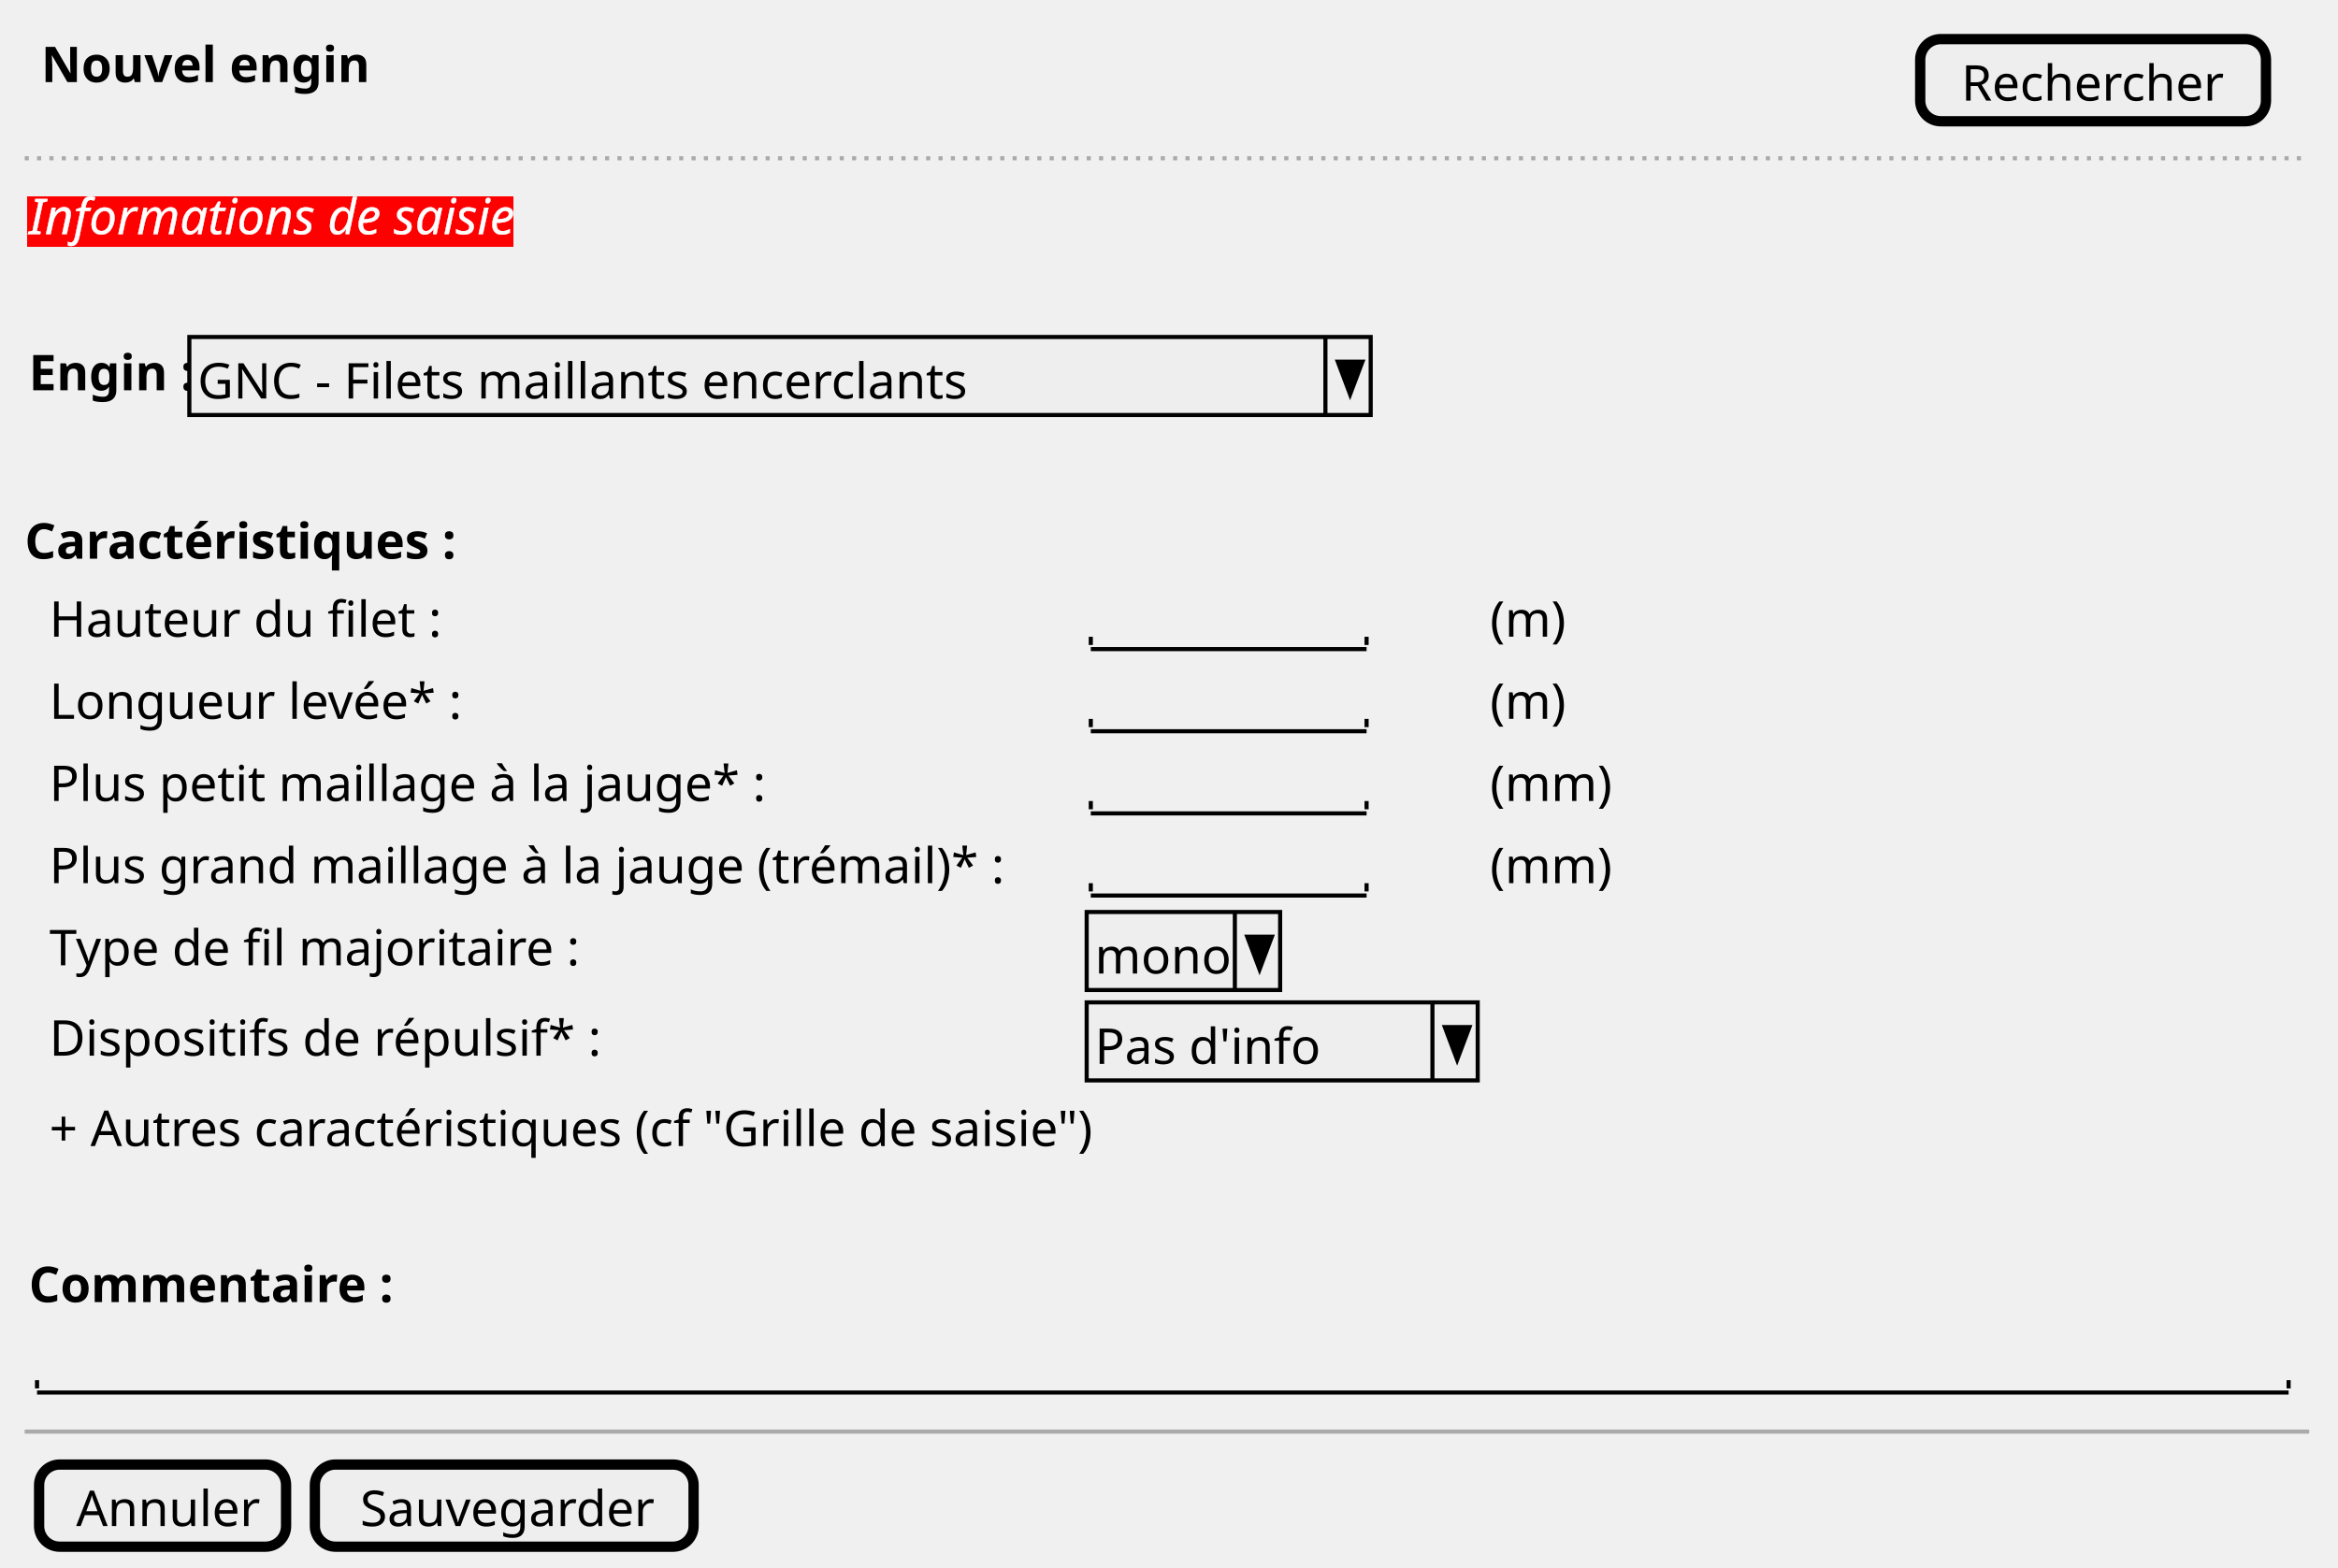
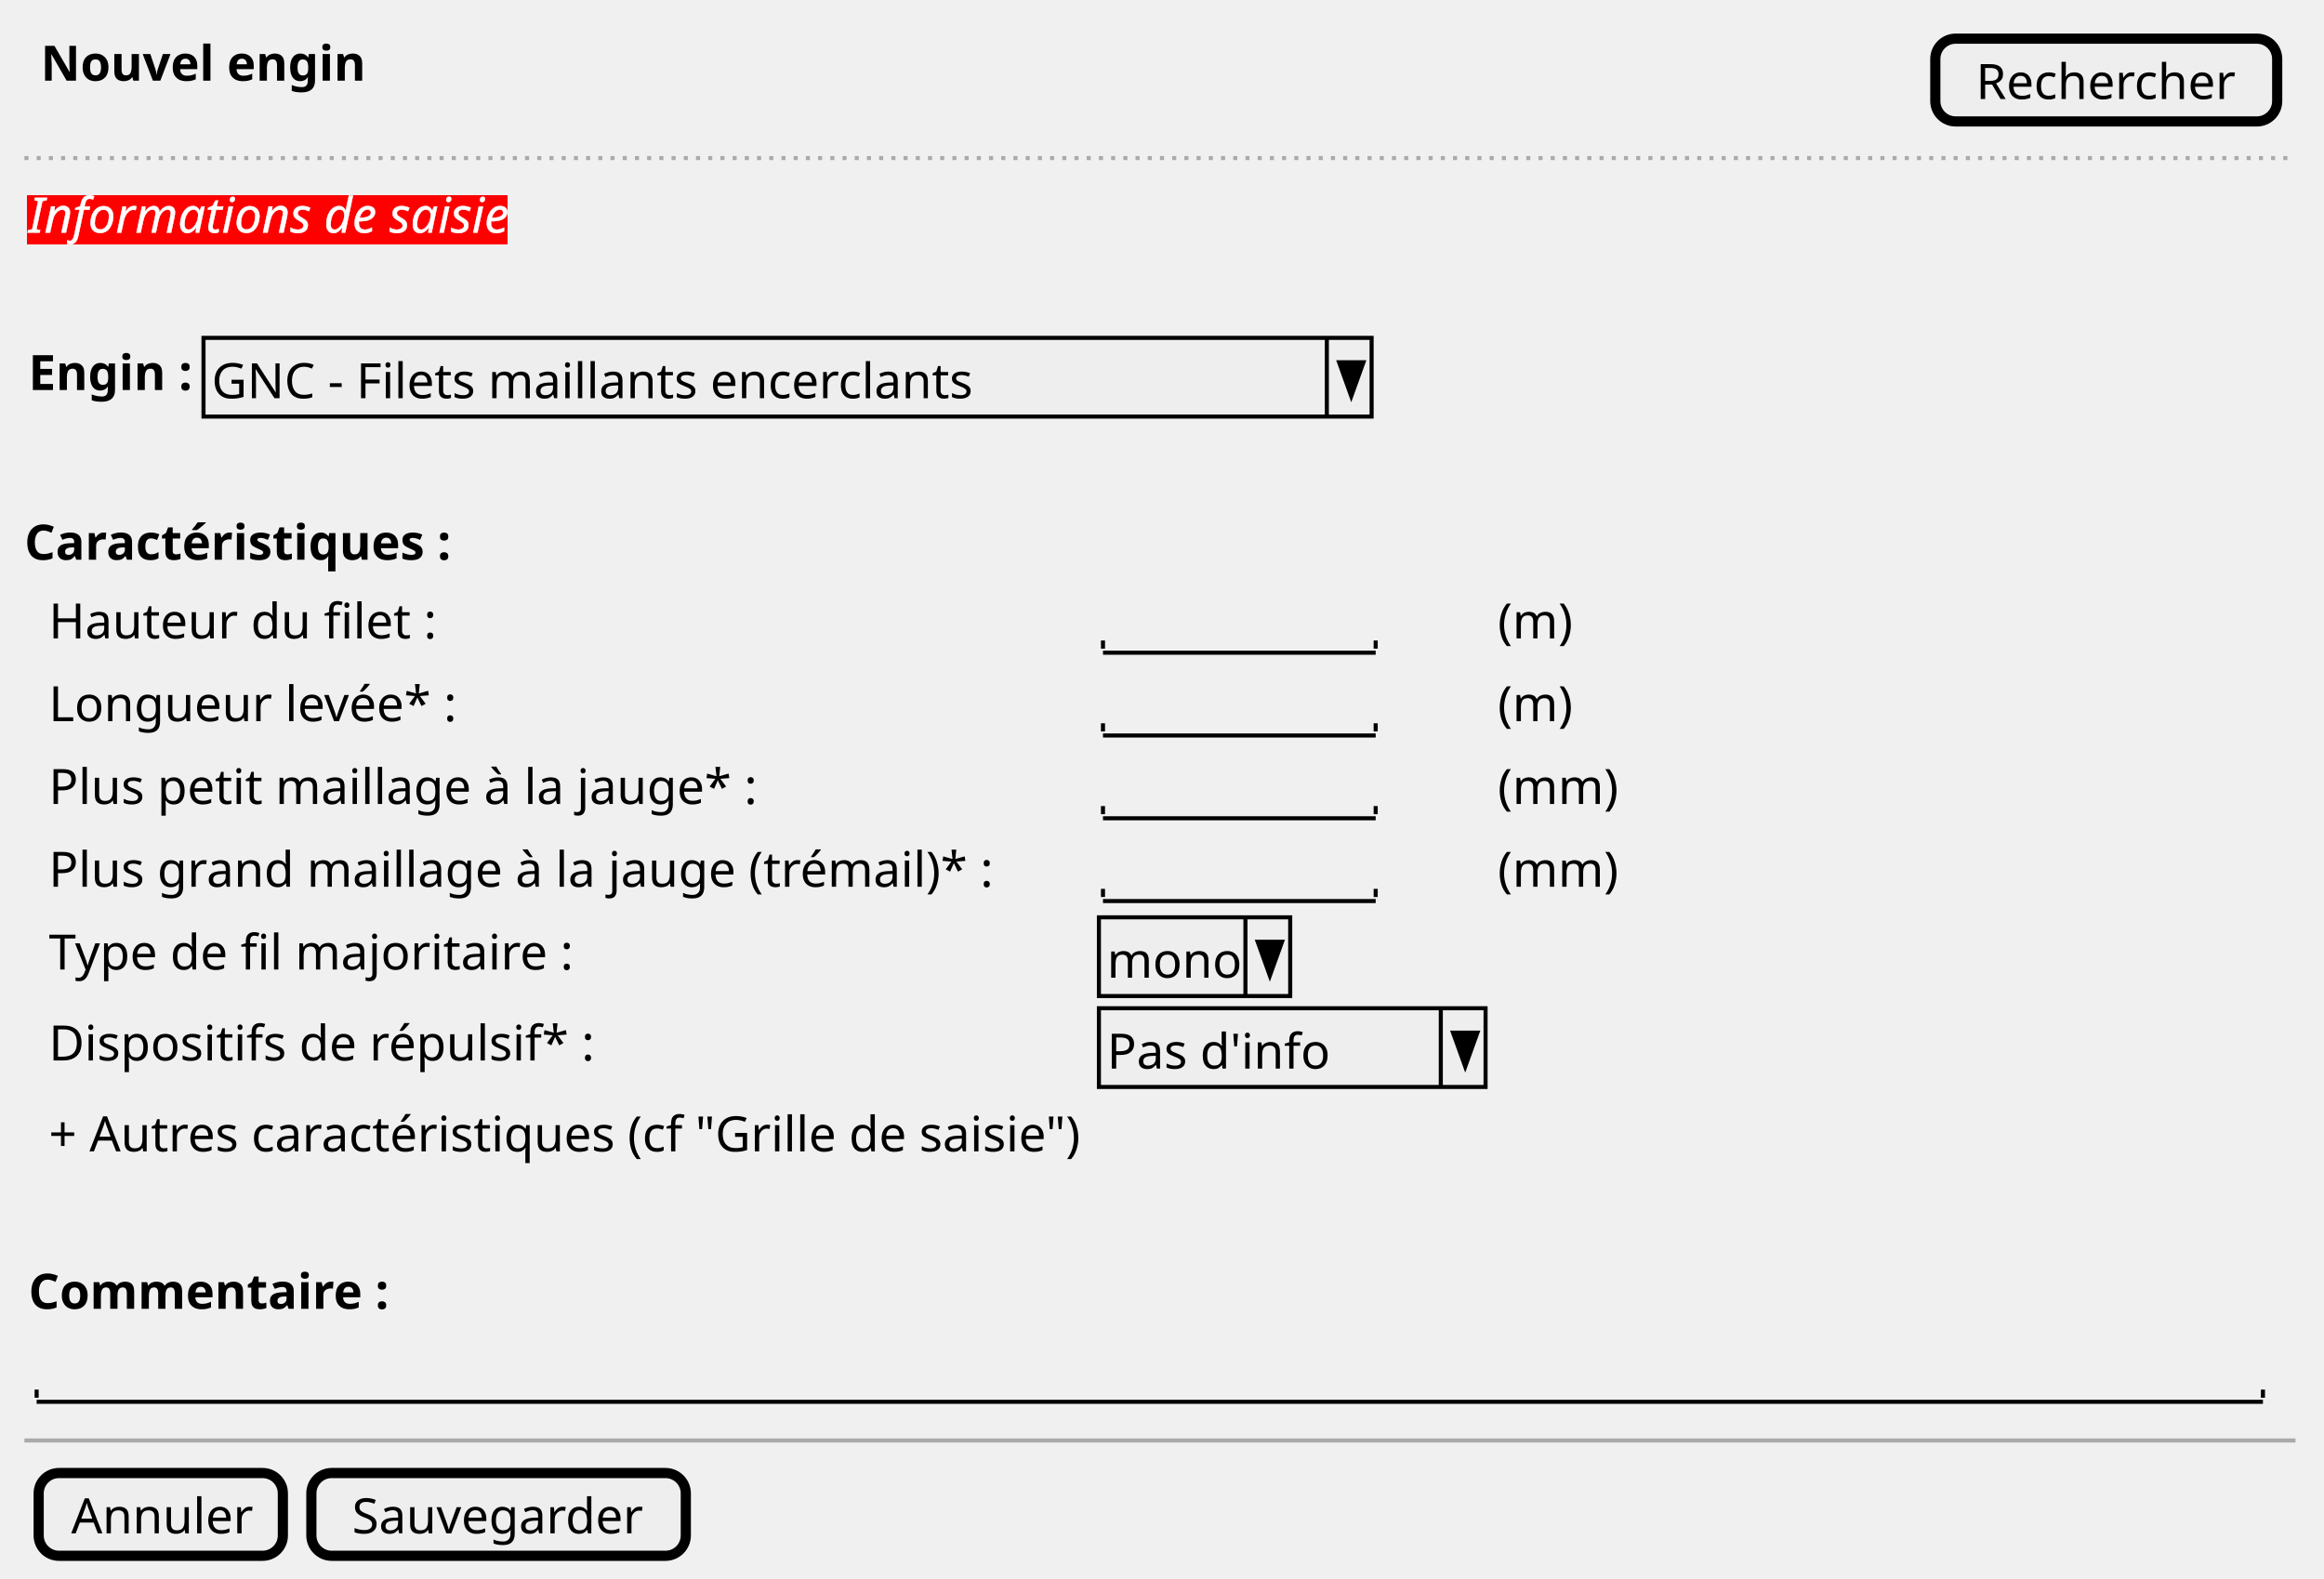
- <svg xmlns="http://www.w3.org/2000/svg" contentStyleType="text/css" height="381px" preserveAspectRatio="none" style="width:568px;height:381px;background:#FFFFFF;" version="1.1" viewBox="0 0 568 381" width="568px" zoomAndPan="magnify">
+ <svg xmlns="http://www.w3.org/2000/svg" contentStyleType="text/css" height="388px" preserveAspectRatio="none" style="width:571px;height:388px;background:#FFFFFF;" version="1.1" viewBox="0 0 571 388" width="571px" zoomAndPan="magnify">
  <defs>
-     <filter height="1" id="b15kajqqzr204i0" width="1" x="0" y="0">
+     <filter height="1" id="b1wufx4lfr563g0" width="1" x="0" y="0">
      <feFlood flood-color="#FF0000" result="flood" />
      <feComposite in="SourceGraphic" in2="flood" operator="over" />
    </filter>
  </defs>
  <g>
-     <text fill="#000000" font-family="sans-serif" font-size="12" font-weight="bold" lengthAdjust="spacing" textLength="72" x="10" y="19.949">Nouvel engin</text>
-     <rect fill="#EEEEEE" height="19.961" rx="5" ry="5" style="stroke:#000000;stroke-width:2.5;" width="84" x="466.5" y="9.5" />
-     <text fill="#000000" font-family="sans-serif" font-size="12" lengthAdjust="spacing" textLength="64" x="476.5" y="24.449">Rechercher</text>
-     <line style="stroke:#AAAAAA;stroke-width:1.0;stroke-dasharray:1.0,2.0;" x1="6" x2="561" y1="38.461" y2="38.461" />
-     <text fill="#FFFFFF" filter="url(#b15kajqqzr204i0)" font-family="sans-serif" font-size="12" font-style="italic" lengthAdjust="spacing" textLength="121" x="7" y="56.91">Informations de saisie</text>
-     <text fill="#000000" font-family="sans-serif" font-size="12" font-weight="bold" lengthAdjust="spacing" textLength="37" x="7" y="94.832">Engin :</text>
-     <rect fill="#EEEEEE" height="18.961" style="stroke:#000000;stroke-width:1.0;" width="287" x="46" y="81.883" />
-     <text fill="#000000" font-family="sans-serif" font-size="12" lengthAdjust="spacing" textLength="188" x="48" y="96.832">GNC - Filets maillants encerclants</text>
-     <line style="stroke:#000000;stroke-width:1.0;" x1="322" x2="322" y1="81.883" y2="100.844" />
-     <polygon fill="#000000" points="325,87.883,331,87.883,328,95.844" style="stroke:#000000;stroke-width:1.0;" />
-     <text fill="#000000" font-family="sans-serif" font-size="12" font-weight="bold" lengthAdjust="spacing" textLength="101" x="6" y="135.754">Caractéristiques :</text>
-     <text fill="#000000" font-family="sans-serif" font-size="12" lengthAdjust="spacing" textLength="89" x="12" y="154.715">Hauteur du filet :</text>
-     <text fill="#000000" font-family="sans-serif" font-size="12" lengthAdjust="spacing" textLength="3" x="267" y="154.715"> </text>
-     <line style="stroke:#000000;stroke-width:1.0;" x1="265" x2="332" y1="157.727" y2="157.727" />
-     <line style="stroke:#000000;stroke-width:1.0;" x1="265" x2="265" y1="154.727" y2="156.727" />
-     <line style="stroke:#000000;stroke-width:1.0;" x1="332" x2="332" y1="154.727" y2="156.727" />
-     <text fill="#000000" font-family="sans-serif" font-size="12" lengthAdjust="spacing" textLength="19" x="362" y="154.715">(m)</text>
-     <text fill="#000000" font-family="sans-serif" font-size="12" lengthAdjust="spacing" textLength="96" x="12" y="174.676">Longueur levée* :</text>
-     <text fill="#000000" font-family="sans-serif" font-size="12" lengthAdjust="spacing" textLength="3" x="267" y="174.676"> </text>
-     <line style="stroke:#000000;stroke-width:1.0;" x1="265" x2="332" y1="177.688" y2="177.688" />
-     <line style="stroke:#000000;stroke-width:1.0;" x1="265" x2="265" y1="174.688" y2="176.688" />
-     <line style="stroke:#000000;stroke-width:1.0;" x1="332" x2="332" y1="174.688" y2="176.688" />
-     <text fill="#000000" font-family="sans-serif" font-size="12" lengthAdjust="spacing" textLength="19" x="362" y="174.676">(m)</text>
-     <text fill="#000000" font-family="sans-serif" font-size="12" lengthAdjust="spacing" textLength="170" x="12" y="194.637">Plus petit maillage à la jauge* :</text>
-     <text fill="#000000" font-family="sans-serif" font-size="12" lengthAdjust="spacing" textLength="3" x="267" y="194.637"> </text>
-     <line style="stroke:#000000;stroke-width:1.0;" x1="265" x2="332" y1="197.648" y2="197.648" />
-     <line style="stroke:#000000;stroke-width:1.0;" x1="265" x2="265" y1="194.648" y2="196.648" />
-     <line style="stroke:#000000;stroke-width:1.0;" x1="332" x2="332" y1="194.648" y2="196.648" />
-     <text fill="#000000" font-family="sans-serif" font-size="12" lengthAdjust="spacing" textLength="30" x="362" y="194.637">(mm)</text>
-     <text fill="#000000" font-family="sans-serif" font-size="12" lengthAdjust="spacing" textLength="228" x="12" y="214.598">Plus grand maillage à la jauge (trémail)* :</text>
-     <text fill="#000000" font-family="sans-serif" font-size="12" lengthAdjust="spacing" textLength="3" x="267" y="214.598"> </text>
-     <line style="stroke:#000000;stroke-width:1.0;" x1="265" x2="332" y1="217.609" y2="217.609" />
-     <line style="stroke:#000000;stroke-width:1.0;" x1="265" x2="265" y1="214.609" y2="216.609" />
-     <line style="stroke:#000000;stroke-width:1.0;" x1="332" x2="332" y1="214.609" y2="216.609" />
-     <text fill="#000000" font-family="sans-serif" font-size="12" lengthAdjust="spacing" textLength="30" x="362" y="214.598">(mm)</text>
-     <text fill="#000000" font-family="sans-serif" font-size="12" lengthAdjust="spacing" textLength="123" x="12" y="234.559">Type de fil majoritaire :</text>
-     <rect fill="#EEEEEE" height="18.961" style="stroke:#000000;stroke-width:1.0;" width="47" x="264" y="221.609" />
-     <text fill="#000000" font-family="sans-serif" font-size="12" lengthAdjust="spacing" textLength="32" x="266" y="236.559">mono</text>
-     <line style="stroke:#000000;stroke-width:1.0;" x1="300" x2="300" y1="221.609" y2="240.57" />
-     <polygon fill="#000000" points="303,227.609,309,227.609,306,235.57" style="stroke:#000000;stroke-width:1.0;" />
-     <text fill="#000000" font-family="sans-serif" font-size="12" lengthAdjust="spacing" textLength="131" x="12" y="256.519">Dispositifs de répulsif* :</text>
-     <rect fill="#EEEEEE" height="18.961" style="stroke:#000000;stroke-width:1.0;" width="95" x="264" y="243.57" />
-     <text fill="#000000" font-family="sans-serif" font-size="12" lengthAdjust="spacing" textLength="54" x="266" y="258.519">Pas d'info</text>
-     <line style="stroke:#000000;stroke-width:1.0;" x1="348" x2="348" y1="243.57" y2="262.531" />
-     <polygon fill="#000000" points="351,249.57,357,249.57,354,257.531" style="stroke:#000000;stroke-width:1.0;" />
-     <text fill="#000000" font-family="sans-serif" font-size="12" lengthAdjust="spacing" textLength="250" x="12" y="278.481">+ Autres caractéristiques (cf "Grille de saisie")</text>
-     <text fill="#000000" font-family="sans-serif" font-size="12" font-weight="bold" lengthAdjust="spacing" textLength="83" x="7" y="316.402">Commentaire :</text>
-     <text fill="#000000" font-family="sans-serif" font-size="12" lengthAdjust="spacing" textLength="3" x="11" y="335.363"> </text>
-     <line style="stroke:#000000;stroke-width:1.0;" x1="9" x2="556" y1="338.375" y2="338.375" />
-     <line style="stroke:#000000;stroke-width:1.0;" x1="9" x2="9" y1="335.375" y2="337.375" />
-     <line style="stroke:#000000;stroke-width:1.0;" x1="556" x2="556" y1="335.375" y2="337.375" />
-     <line style="stroke:#AAAAAA;stroke-width:1.0;" x1="6" x2="561" y1="347.875" y2="347.875" />
-     <rect fill="#EEEEEE" height="19.961" rx="5" ry="5" style="stroke:#000000;stroke-width:2.5;" width="60" x="9.5" y="355.875" />
-     <text fill="#000000" font-family="sans-serif" font-size="12" lengthAdjust="spacing" textLength="42" x="18.5" y="370.824">Annuler</text>
-     <rect fill="#EEEEEE" height="19.961" rx="5" ry="5" style="stroke:#000000;stroke-width:2.5;" width="92" x="76.5" y="355.875" />
-     <text fill="#000000" font-family="sans-serif" font-size="12" lengthAdjust="spacing" textLength="70" x="87.5" y="370.824">Sauvegarder</text>
+     <text fill="#000000" font-family="sans-serif" font-size="12" font-weight="bold" lengthAdjust="spacing" textLength="81" x="10" y="19.828">Nouvel engin</text>
+     <rect fill="#EEEEEE" height="20.344" rx="5" ry="5" style="stroke:#000000;stroke-width:2.5;" width="84" x="475.5" y="9.5" />
+     <text fill="#000000" font-family="sans-serif" font-size="12" lengthAdjust="spacing" textLength="64" x="485.5" y="24.328">Rechercher</text>
+     <line style="stroke:#AAAAAA;stroke-width:1.0;stroke-dasharray:1.0,2.0;" x1="6" x2="564" y1="38.844" y2="38.844" />
+     <text fill="#FFFFFF" filter="url(#b1wufx4lfr563g0)" font-family="sans-serif" font-size="12" font-style="italic" lengthAdjust="spacing" textLength="119" x="7" y="57.172">Informations de saisie</text>
+     <text fill="#000000" font-family="sans-serif" font-size="12" font-weight="bold" lengthAdjust="spacing" textLength="41" x="7" y="95.86">Engin :</text>
+     <rect fill="#EEEEEE" height="19.344" style="stroke:#000000;stroke-width:1.0;" width="287" x="50" y="83.032" />
+     <text fill="#000000" font-family="sans-serif" font-size="12" lengthAdjust="spacing" textLength="187" x="52" y="97.86">GNC - Filets maillants encerclants</text>
+     <line style="stroke:#000000;stroke-width:1.0;" x1="326" x2="326" y1="83.032" y2="102.376" />
+     <polygon fill="#000000" points="329,89.032,335,89.032,332,97.376" style="stroke:#000000;stroke-width:1.0;" />
+     <text fill="#000000" font-family="sans-serif" font-size="12" font-weight="bold" lengthAdjust="spacing" textLength="104" x="6" y="137.549">Caractéristiques :</text>
+     <text fill="#000000" font-family="sans-serif" font-size="12" lengthAdjust="spacing" textLength="93" x="12" y="156.893">Hauteur du filet :</text>
+     <text fill="#000000" font-family="sans-serif" font-size="12" lengthAdjust="spacing" textLength="3" x="273" y="156.893"> </text>
+     <line style="stroke:#000000;stroke-width:1.0;" x1="271" x2="338" y1="160.409" y2="160.409" />
+     <line style="stroke:#000000;stroke-width:1.0;" x1="271" x2="271" y1="157.409" y2="159.409" />
+     <line style="stroke:#000000;stroke-width:1.0;" x1="338" x2="338" y1="157.409" y2="159.409" />
+     <text fill="#000000" font-family="sans-serif" font-size="12" lengthAdjust="spacing" textLength="19" x="368" y="156.893">(m)</text>
+     <text fill="#000000" font-family="sans-serif" font-size="12" lengthAdjust="spacing" textLength="99" x="12" y="177.237">Longueur levée* :</text>
+     <text fill="#000000" font-family="sans-serif" font-size="12" lengthAdjust="spacing" textLength="3" x="273" y="177.237"> </text>
+     <line style="stroke:#000000;stroke-width:1.0;" x1="271" x2="338" y1="180.753" y2="180.753" />
+     <line style="stroke:#000000;stroke-width:1.0;" x1="271" x2="271" y1="177.753" y2="179.753" />
+     <line style="stroke:#000000;stroke-width:1.0;" x1="338" x2="338" y1="177.753" y2="179.753" />
+     <text fill="#000000" font-family="sans-serif" font-size="12" lengthAdjust="spacing" textLength="19" x="368" y="177.237">(m)</text>
+     <text fill="#000000" font-family="sans-serif" font-size="12" lengthAdjust="spacing" textLength="172" x="12" y="197.581">Plus petit maillage à la jauge* :</text>
+     <text fill="#000000" font-family="sans-serif" font-size="12" lengthAdjust="spacing" textLength="3" x="273" y="197.581"> </text>
+     <line style="stroke:#000000;stroke-width:1.0;" x1="271" x2="338" y1="201.097" y2="201.097" />
+     <line style="stroke:#000000;stroke-width:1.0;" x1="271" x2="271" y1="198.097" y2="200.097" />
+     <line style="stroke:#000000;stroke-width:1.0;" x1="338" x2="338" y1="198.097" y2="200.097" />
+     <text fill="#000000" font-family="sans-serif" font-size="12" lengthAdjust="spacing" textLength="30" x="368" y="197.581">(mm)</text>
+     <text fill="#000000" font-family="sans-serif" font-size="12" lengthAdjust="spacing" textLength="231" x="12" y="217.925">Plus grand maillage à la jauge (trémail)* :</text>
+     <text fill="#000000" font-family="sans-serif" font-size="12" lengthAdjust="spacing" textLength="3" x="273" y="217.925"> </text>
+     <line style="stroke:#000000;stroke-width:1.0;" x1="271" x2="338" y1="221.441" y2="221.441" />
+     <line style="stroke:#000000;stroke-width:1.0;" x1="271" x2="271" y1="218.441" y2="220.441" />
+     <line style="stroke:#000000;stroke-width:1.0;" x1="338" x2="338" y1="218.441" y2="220.441" />
+     <text fill="#000000" font-family="sans-serif" font-size="12" lengthAdjust="spacing" textLength="30" x="368" y="217.925">(mm)</text>
+     <text fill="#000000" font-family="sans-serif" font-size="12" lengthAdjust="spacing" textLength="128" x="12" y="238.269">Type de fil majoritaire :</text>
+     <rect fill="#EEEEEE" height="19.344" style="stroke:#000000;stroke-width:1.0;" width="47" x="270" y="225.441" />
+     <text fill="#000000" font-family="sans-serif" font-size="12" lengthAdjust="spacing" textLength="32" x="272" y="240.269">mono</text>
+     <line style="stroke:#000000;stroke-width:1.0;" x1="306" x2="306" y1="225.441" y2="244.785" />
+     <polygon fill="#000000" points="309,231.441,315,231.441,312,239.785" style="stroke:#000000;stroke-width:1.0;" />
+     <text fill="#000000" font-family="sans-serif" font-size="12" lengthAdjust="spacing" textLength="133" x="12" y="260.613">Dispositifs de répulsif* :</text>
+     <rect fill="#EEEEEE" height="19.344" style="stroke:#000000;stroke-width:1.0;" width="95" x="270" y="247.785" />
+     <text fill="#000000" font-family="sans-serif" font-size="12" lengthAdjust="spacing" textLength="54" x="272" y="262.613">Pas d'info</text>
+     <line style="stroke:#000000;stroke-width:1.0;" x1="354" x2="354" y1="247.785" y2="267.129" />
+     <polygon fill="#000000" points="357,253.785,363,253.785,360,262.129" style="stroke:#000000;stroke-width:1.0;" />
+     <text fill="#000000" font-family="sans-serif" font-size="12" lengthAdjust="spacing" textLength="256" x="12" y="282.957">+ Autres caractéristiques (cf "Grille de saisie")</text>
+     <text fill="#000000" font-family="sans-serif" font-size="12" font-weight="bold" lengthAdjust="spacing" textLength="88" x="7" y="321.646">Commentaire :</text>
+     <text fill="#000000" font-family="sans-serif" font-size="12" lengthAdjust="spacing" textLength="3" x="11" y="340.99"> </text>
+     <line style="stroke:#000000;stroke-width:1.0;" x1="9" x2="556" y1="344.506" y2="344.506" />
+     <line style="stroke:#000000;stroke-width:1.0;" x1="9" x2="9" y1="341.506" y2="343.506" />
+     <line style="stroke:#000000;stroke-width:1.0;" x1="556" x2="556" y1="341.506" y2="343.506" />
+     <line style="stroke:#AAAAAA;stroke-width:1.0;" x1="6" x2="564" y1="354.006" y2="354.006" />
+     <rect fill="#EEEEEE" height="20.344" rx="5" ry="5" style="stroke:#000000;stroke-width:2.5;" width="60" x="9.5" y="362.006" />
+     <text fill="#000000" font-family="sans-serif" font-size="12" lengthAdjust="spacing" textLength="44" x="17.5" y="376.834">Annuler</text>
+     <rect fill="#EEEEEE" height="20.344" rx="5" ry="5" style="stroke:#000000;stroke-width:2.5;" width="92" x="76.5" y="362.006" />
+     <text fill="#000000" font-family="sans-serif" font-size="12" lengthAdjust="spacing" textLength="72" x="86.5" y="376.834">Sauvegarder</text>
  </g>
</svg>
